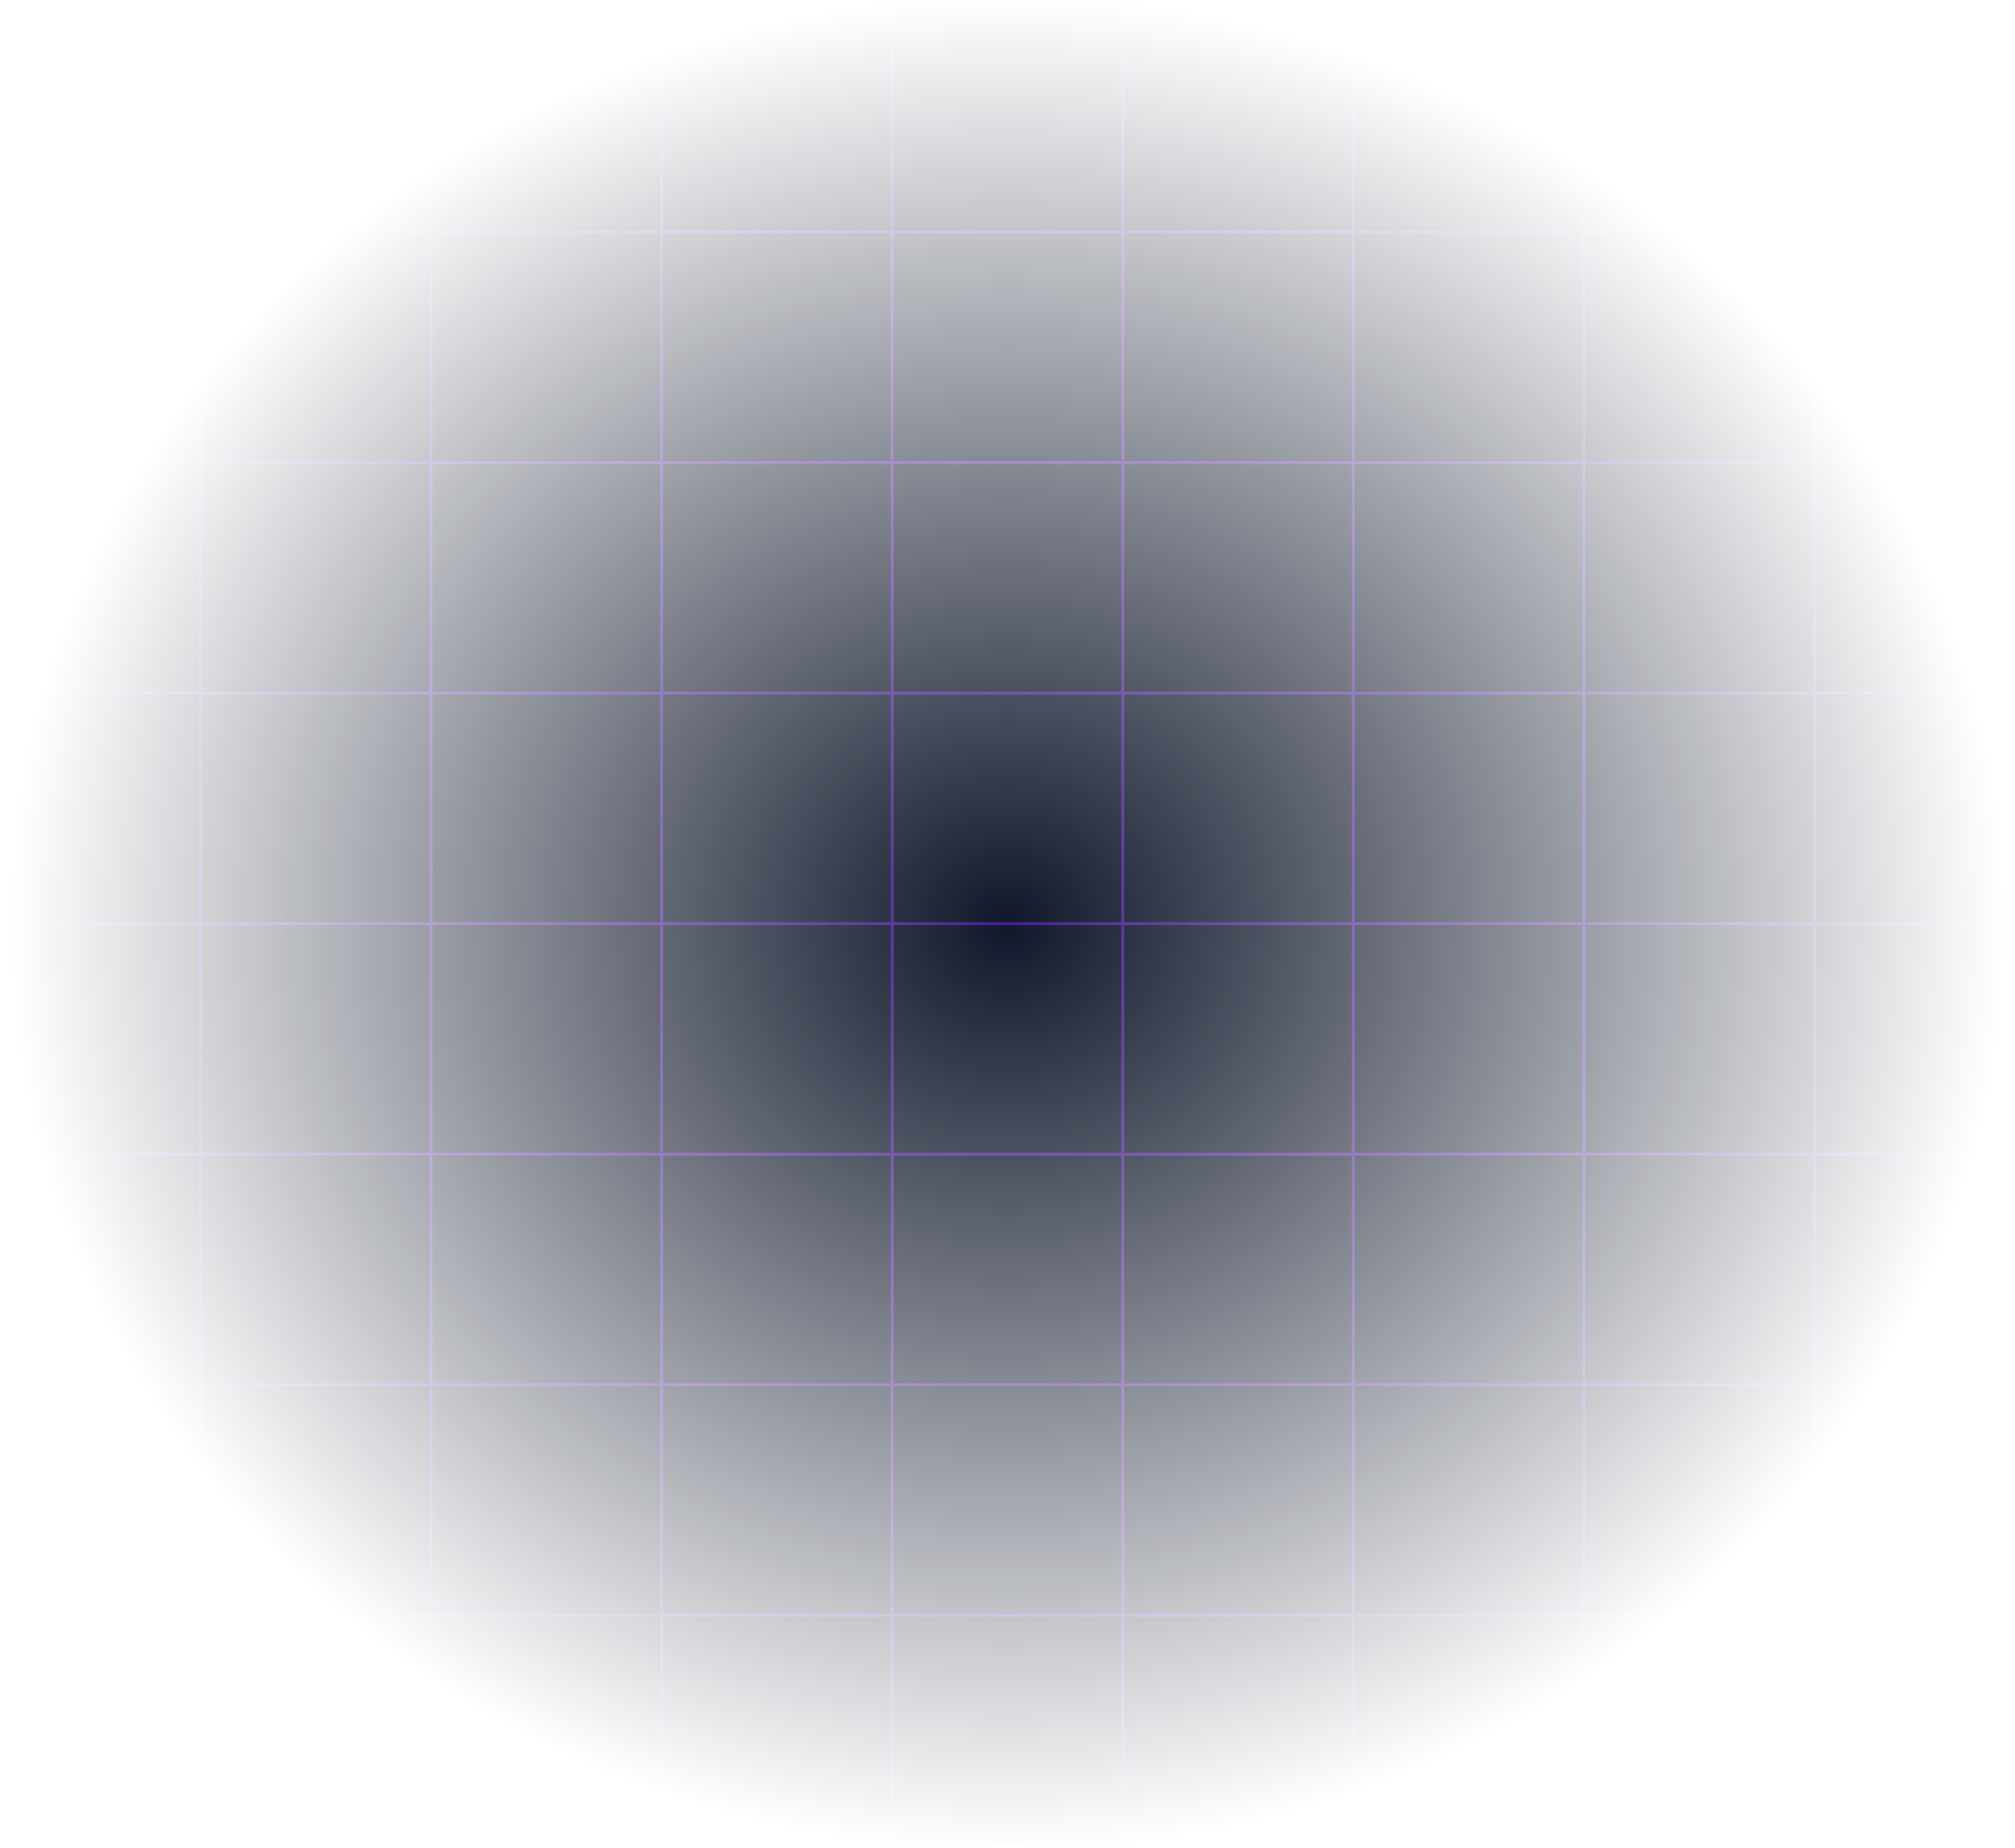
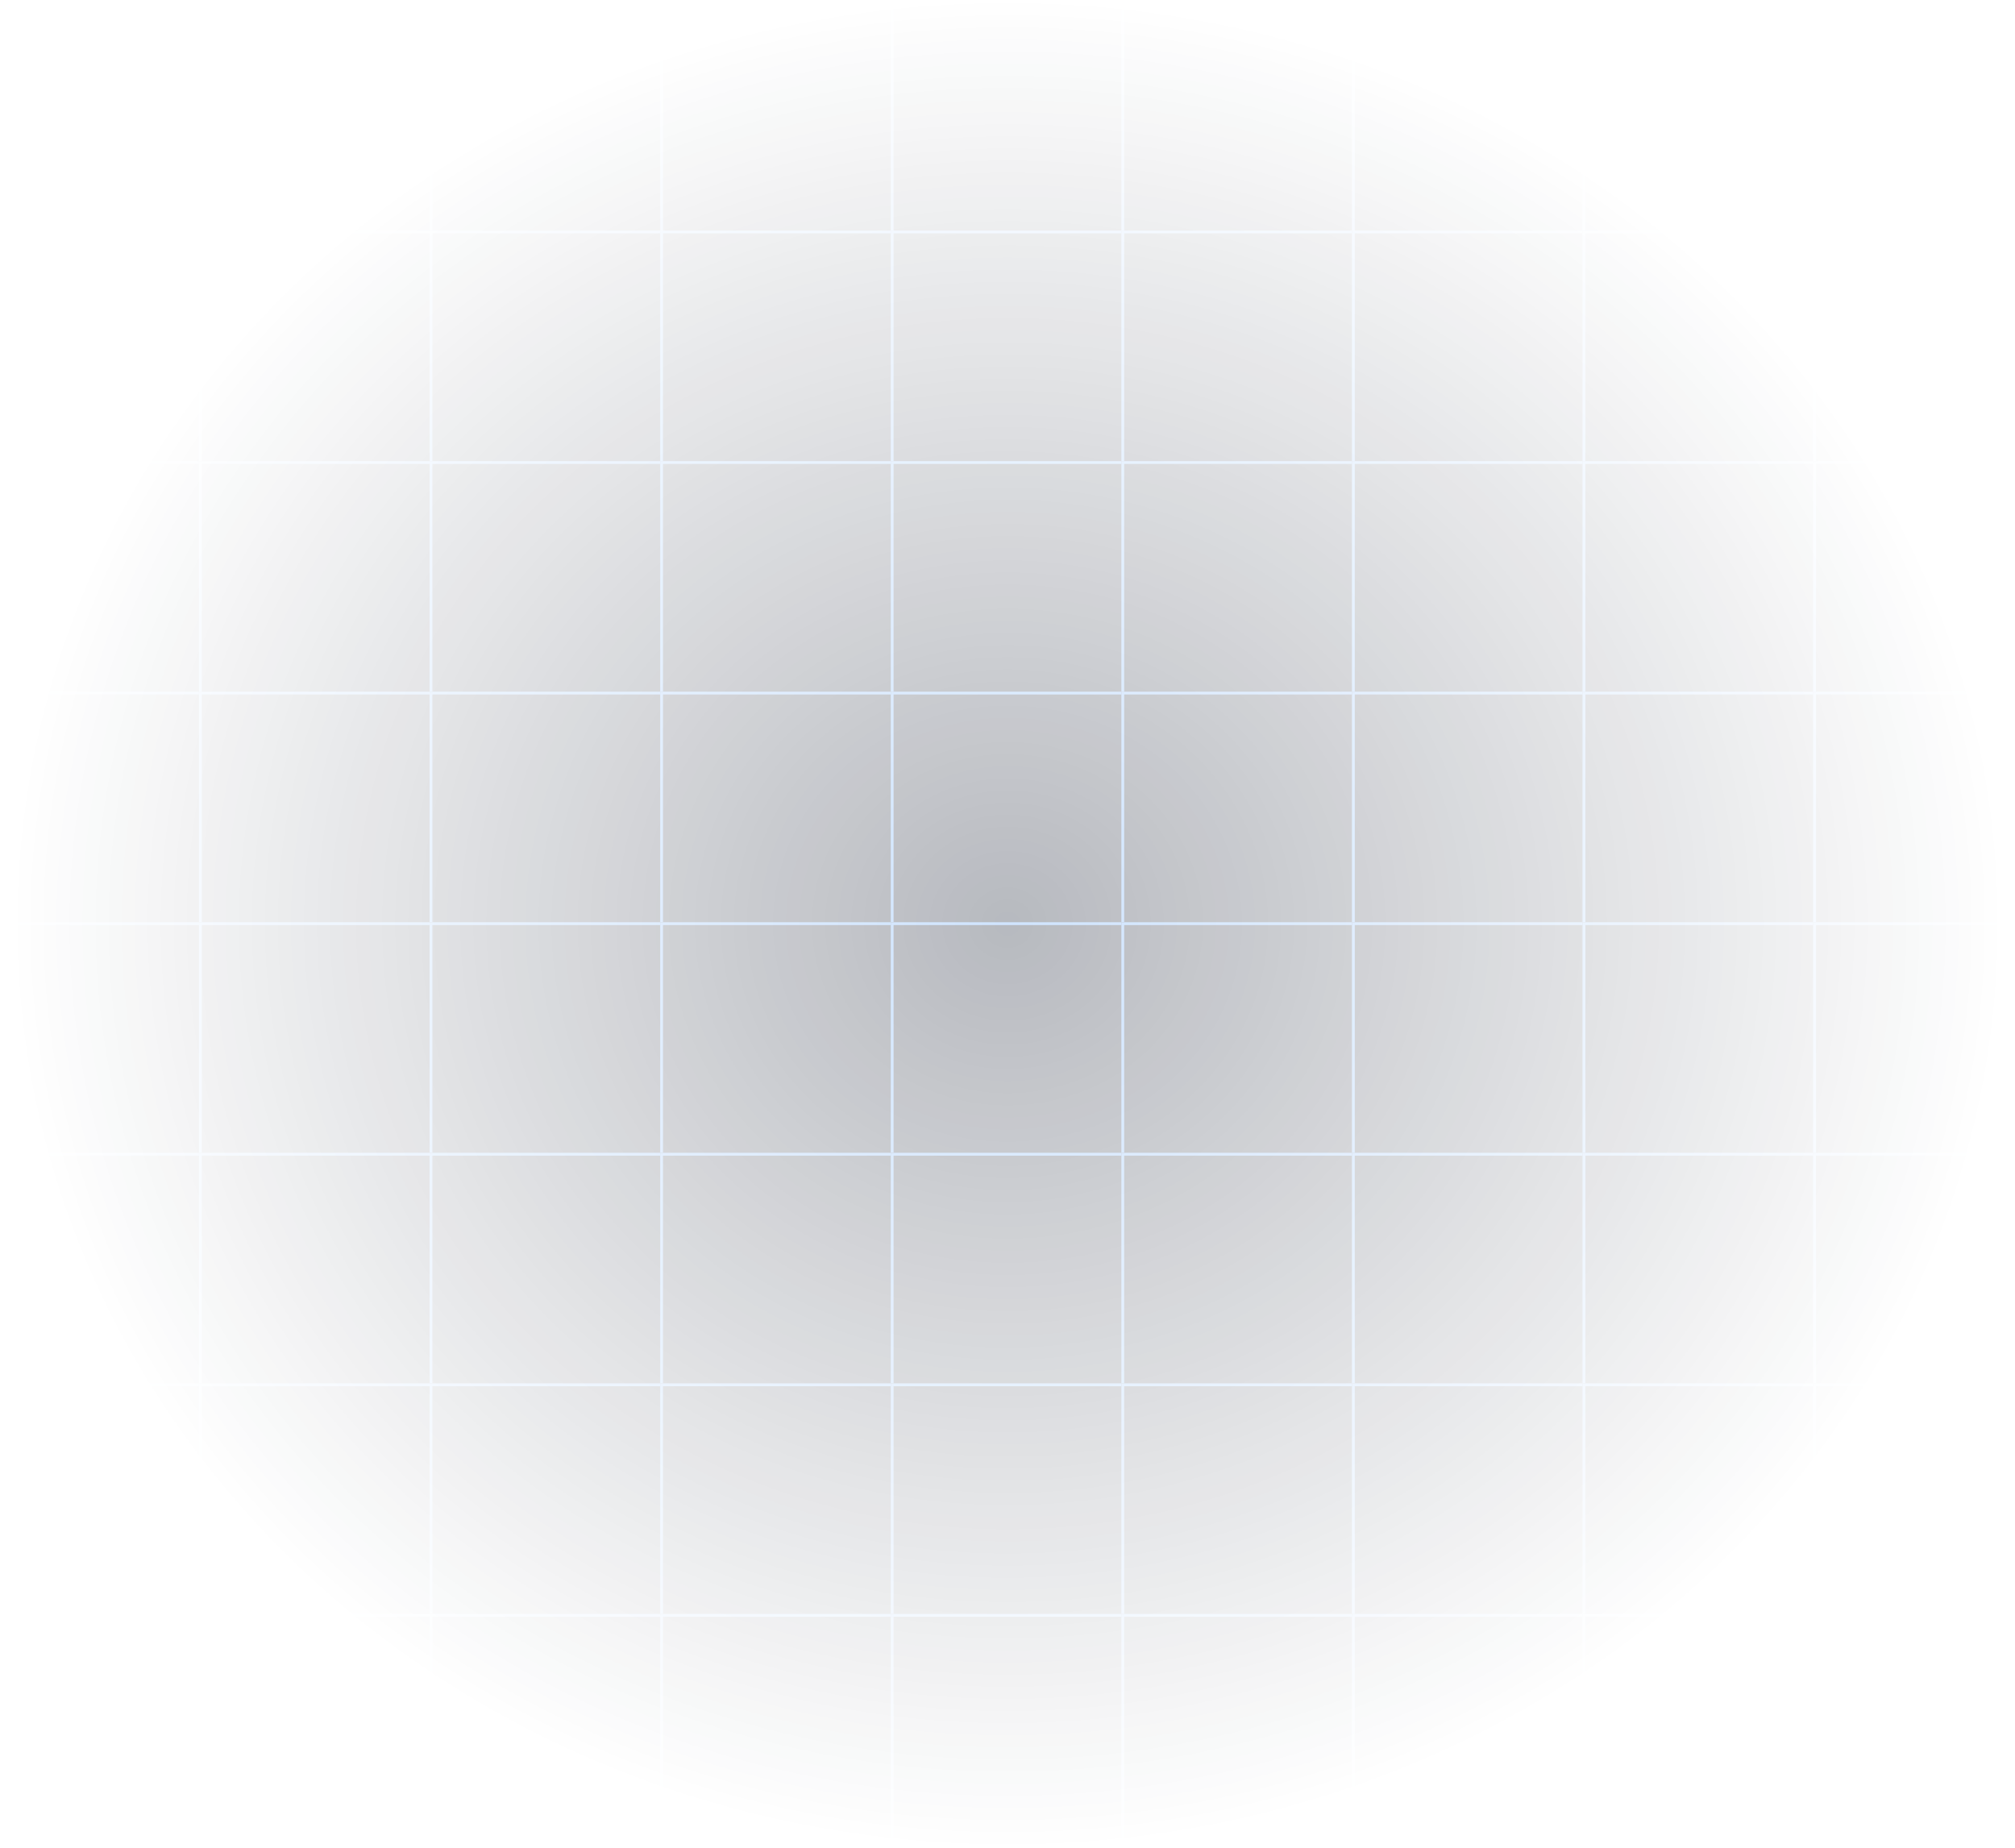
<svg xmlns="http://www.w3.org/2000/svg" width="734" height="673" viewBox="0 0 734 673" fill="none">
  <mask id="mask0_2204_455" style="mask-type:alpha" maskUnits="userSpaceOnUse" x="0" y="0" width="734" height="673">
    <rect x="0.5" width="733" height="673" fill="url(#paint0_radial_2204_455)" />
  </mask>
  <g mask="url(#mask0_2204_455)">
    <rect x="-11.5" width="85" height="85" fill="#0F172A" />
-     <rect x="-11" y="0.5" width="84" height="84" stroke="#4C1D95" strokeOpacity="0.4" />
+     <rect x="-11" y="0.5" width="84" height="84" stroke="#60A5FA" strokeOpacity="0.03" />
    <rect x="72.5" width="85" height="85" fill="#0F172A" />
-     <rect x="73" y="0.5" width="84" height="84" stroke="#4C1D95" strokeOpacity="0.4" />
+     <rect x="73" y="0.5" width="84" height="84" stroke="#60A5FA" strokeOpacity="0.03" />
    <rect x="156.5" width="85" height="85" fill="#0F172A" />
-     <rect x="157" y="0.5" width="84" height="84" stroke="#4C1D95" strokeOpacity="0.4" />
+     <rect x="157" y="0.5" width="84" height="84" stroke="#60A5FA" strokeOpacity="0.03" />
    <rect x="240.5" width="85" height="85" fill="#0F172A" />
-     <rect x="241" y="0.5" width="84" height="84" stroke="#4C1D95" strokeOpacity="0.4" />
+     <rect x="241" y="0.5" width="84" height="84" stroke="#60A5FA" strokeOpacity="0.03" />
    <rect x="324.5" width="85" height="85" fill="#0F172A" />
-     <rect x="325" y="0.5" width="84" height="84" stroke="#4C1D95" strokeOpacity="0.4" />
+     <rect x="325" y="0.5" width="84" height="84" stroke="#60A5FA" strokeOpacity="0.03" />
    <rect x="408.5" width="85" height="85" fill="#0F172A" />
-     <rect x="409" y="0.5" width="84" height="84" stroke="#4C1D95" strokeOpacity="0.4" />
+     <rect x="409" y="0.5" width="84" height="84" stroke="#60A5FA" strokeOpacity="0.03" />
    <rect x="492.5" width="85" height="85" fill="#0F172A" />
-     <rect x="493" y="0.5" width="84" height="84" stroke="#4C1D95" strokeOpacity="0.4" />
+     <rect x="493" y="0.5" width="84" height="84" stroke="#60A5FA" strokeOpacity="0.03" />
    <rect x="576.5" width="85" height="85" fill="#0F172A" />
-     <rect x="577" y="0.5" width="84" height="84" stroke="#4C1D95" strokeOpacity="0.4" />
+     <rect x="577" y="0.5" width="84" height="84" stroke="#60A5FA" strokeOpacity="0.03" />
    <rect x="660.5" width="85" height="85" fill="#0F172A" />
-     <rect x="661" y="0.5" width="84" height="84" stroke="#4C1D95" strokeOpacity="0.4" />
+     <rect x="661" y="0.5" width="84" height="84" stroke="#60A5FA" strokeOpacity="0.03" />
    <rect x="-11.5" y="84" width="85" height="85" fill="#0F172A" />
-     <rect x="-11" y="84.5" width="84" height="84" stroke="#4C1D95" strokeOpacity="0.4" />
+     <rect x="-11" y="84.5" width="84" height="84" stroke="#60A5FA" strokeOpacity="0.03" />
    <rect x="72.5" y="84" width="85" height="85" fill="#0F172A" />
-     <rect x="73" y="84.5" width="84" height="84" stroke="#4C1D95" strokeOpacity="0.4" />
+     <rect x="73" y="84.5" width="84" height="84" stroke="#60A5FA" strokeOpacity="0.03" />
    <rect x="156.5" y="84" width="85" height="85" fill="#0F172A" />
-     <rect x="157" y="84.5" width="84" height="84" stroke="#4C1D95" strokeOpacity="0.4" />
+     <rect x="157" y="84.5" width="84" height="84" stroke="#60A5FA" strokeOpacity="0.03" />
    <rect x="240.5" y="84" width="85" height="85" fill="#0F172A" />
-     <rect x="241" y="84.5" width="84" height="84" stroke="#4C1D95" strokeOpacity="0.4" />
+     <rect x="241" y="84.5" width="84" height="84" stroke="#60A5FA" strokeOpacity="0.03" />
    <rect x="324.5" y="84" width="85" height="85" fill="#0F172A" />
-     <rect x="325" y="84.5" width="84" height="84" stroke="#4C1D95" strokeOpacity="0.4" />
+     <rect x="325" y="84.5" width="84" height="84" stroke="#60A5FA" strokeOpacity="0.03" />
    <rect x="408.5" y="84" width="85" height="85" fill="#0F172A" />
-     <rect x="409" y="84.5" width="84" height="84" stroke="#4C1D95" strokeOpacity="0.4" />
+     <rect x="409" y="84.5" width="84" height="84" stroke="#60A5FA" strokeOpacity="0.03" />
    <rect x="492.5" y="84" width="85" height="85" fill="#0F172A" />
-     <rect x="493" y="84.5" width="84" height="84" stroke="#4C1D95" strokeOpacity="0.4" />
+     <rect x="493" y="84.5" width="84" height="84" stroke="#60A5FA" strokeOpacity="0.03" />
    <rect x="576.5" y="84" width="85" height="85" fill="#0F172A" />
-     <rect x="577" y="84.5" width="84" height="84" stroke="#4C1D95" strokeOpacity="0.4" />
+     <rect x="577" y="84.5" width="84" height="84" stroke="#60A5FA" strokeOpacity="0.03" />
    <rect x="660.5" y="84" width="85" height="85" fill="#0F172A" />
-     <rect x="661" y="84.5" width="84" height="84" stroke="#4C1D95" strokeOpacity="0.4" />
+     <rect x="661" y="84.5" width="84" height="84" stroke="#60A5FA" strokeOpacity="0.03" />
    <rect x="-11.5" y="168" width="85" height="85" fill="#0F172A" />
-     <rect x="-11" y="168.5" width="84" height="84" stroke="#4C1D95" strokeOpacity="0.4" />
+     <rect x="-11" y="168.5" width="84" height="84" stroke="#60A5FA" strokeOpacity="0.03" />
    <rect x="72.5" y="168" width="85" height="85" fill="#0F172A" />
-     <rect x="73" y="168.5" width="84" height="84" stroke="#4C1D95" strokeOpacity="0.4" />
+     <rect x="73" y="168.5" width="84" height="84" stroke="#60A5FA" strokeOpacity="0.03" />
    <rect x="156.5" y="168" width="85" height="85" fill="#0F172A" />
-     <rect x="157" y="168.5" width="84" height="84" stroke="#4C1D95" strokeOpacity="0.4" />
+     <rect x="157" y="168.5" width="84" height="84" stroke="#60A5FA" strokeOpacity="0.03" />
    <rect x="240.5" y="168" width="85" height="85" fill="#0F172A" />
-     <rect x="241" y="168.5" width="84" height="84" stroke="#4C1D95" strokeOpacity="0.4" />
+     <rect x="241" y="168.5" width="84" height="84" stroke="#60A5FA" strokeOpacity="0.03" />
    <rect x="324.5" y="168" width="85" height="85" fill="#0F172A" />
-     <rect x="325" y="168.5" width="84" height="84" stroke="#4C1D95" strokeOpacity="0.4" />
+     <rect x="325" y="168.5" width="84" height="84" stroke="#60A5FA" strokeOpacity="0.03" />
    <rect x="408.5" y="168" width="85" height="85" fill="#0F172A" />
-     <rect x="409" y="168.5" width="84" height="84" stroke="#4C1D95" strokeOpacity="0.4" />
+     <rect x="409" y="168.5" width="84" height="84" stroke="#60A5FA" strokeOpacity="0.03" />
    <rect x="492.5" y="168" width="85" height="85" fill="#0F172A" />
-     <rect x="493" y="168.5" width="84" height="84" stroke="#4C1D95" strokeOpacity="0.4" />
+     <rect x="493" y="168.5" width="84" height="84" stroke="#60A5FA" strokeOpacity="0.03" />
    <rect x="576.5" y="168" width="85" height="85" fill="#0F172A" />
-     <rect x="577" y="168.5" width="84" height="84" stroke="#4C1D95" strokeOpacity="0.4" />
+     <rect x="577" y="168.5" width="84" height="84" stroke="#60A5FA" strokeOpacity="0.03" />
    <rect x="660.5" y="168" width="85" height="85" fill="#0F172A" />
-     <rect x="661" y="168.5" width="84" height="84" stroke="#4C1D95" strokeOpacity="0.4" />
+     <rect x="661" y="168.5" width="84" height="84" stroke="#60A5FA" strokeOpacity="0.03" />
    <rect x="-11.5" y="252" width="85" height="85" fill="#0F172A" />
-     <rect x="-11" y="252.5" width="84" height="84" stroke="#4C1D95" strokeOpacity="0.4" />
+     <rect x="-11" y="252.5" width="84" height="84" stroke="#60A5FA" strokeOpacity="0.03" />
    <rect x="72.5" y="252" width="85" height="85" fill="#0F172A" />
-     <rect x="73" y="252.5" width="84" height="84" stroke="#4C1D95" strokeOpacity="0.4" />
+     <rect x="73" y="252.5" width="84" height="84" stroke="#60A5FA" strokeOpacity="0.03" />
    <rect x="156.5" y="252" width="85" height="85" fill="#0F172A" />
-     <rect x="157" y="252.5" width="84" height="84" stroke="#4C1D95" strokeOpacity="0.4" />
+     <rect x="157" y="252.5" width="84" height="84" stroke="#60A5FA" strokeOpacity="0.03" />
    <rect x="240.5" y="252" width="85" height="85" fill="#0F172A" />
-     <rect x="241" y="252.5" width="84" height="84" stroke="#4C1D95" strokeOpacity="0.4" />
+     <rect x="241" y="252.5" width="84" height="84" stroke="#60A5FA" strokeOpacity="0.03" />
    <rect x="324.5" y="252" width="85" height="85" fill="#0F172A" />
-     <rect x="325" y="252.5" width="84" height="84" stroke="#4C1D95" strokeOpacity="0.4" />
+     <rect x="325" y="252.5" width="84" height="84" stroke="#60A5FA" strokeOpacity="0.03" />
    <rect x="408.5" y="252" width="85" height="85" fill="#0F172A" />
-     <rect x="409" y="252.5" width="84" height="84" stroke="#4C1D95" strokeOpacity="0.4" />
+     <rect x="409" y="252.5" width="84" height="84" stroke="#60A5FA" strokeOpacity="0.03" />
    <rect x="492.5" y="252" width="85" height="85" fill="#0F172A" />
-     <rect x="493" y="252.5" width="84" height="84" stroke="#4C1D95" strokeOpacity="0.4" />
+     <rect x="493" y="252.5" width="84" height="84" stroke="#60A5FA" strokeOpacity="0.03" />
    <rect x="576.5" y="252" width="85" height="85" fill="#0F172A" />
-     <rect x="577" y="252.5" width="84" height="84" stroke="#4C1D95" strokeOpacity="0.4" />
+     <rect x="577" y="252.5" width="84" height="84" stroke="#60A5FA" strokeOpacity="0.03" />
    <rect x="660.5" y="252" width="85" height="85" fill="#0F172A" />
-     <rect x="661" y="252.5" width="84" height="84" stroke="#4C1D95" strokeOpacity="0.4" />
+     <rect x="661" y="252.5" width="84" height="84" stroke="#60A5FA" strokeOpacity="0.03" />
    <rect x="-11.5" y="336" width="85" height="85" fill="#0F172A" />
-     <rect x="-11" y="336.5" width="84" height="84" stroke="#4C1D95" strokeOpacity="0.4" />
+     <rect x="-11" y="336.5" width="84" height="84" stroke="#60A5FA" strokeOpacity="0.03" />
    <rect x="72.5" y="336" width="85" height="85" fill="#0F172A" />
-     <rect x="73" y="336.5" width="84" height="84" stroke="#4C1D95" strokeOpacity="0.4" />
+     <rect x="73" y="336.5" width="84" height="84" stroke="#60A5FA" strokeOpacity="0.03" />
    <rect x="156.5" y="336" width="85" height="85" fill="#0F172A" />
-     <rect x="157" y="336.5" width="84" height="84" stroke="#4C1D95" strokeOpacity="0.4" />
+     <rect x="157" y="336.5" width="84" height="84" stroke="#60A5FA" strokeOpacity="0.03" />
    <rect x="240.5" y="336" width="85" height="85" fill="#0F172A" />
-     <rect x="241" y="336.5" width="84" height="84" stroke="#4C1D95" strokeOpacity="0.4" />
+     <rect x="241" y="336.5" width="84" height="84" stroke="#60A5FA" strokeOpacity="0.03" />
    <rect x="324.5" y="336" width="85" height="85" fill="#0F172A" />
-     <rect x="325" y="336.5" width="84" height="84" stroke="#4C1D95" strokeOpacity="0.4" />
+     <rect x="325" y="336.5" width="84" height="84" stroke="#60A5FA" strokeOpacity="0.03" />
    <rect x="408.5" y="336" width="85" height="85" fill="#0F172A" />
-     <rect x="409" y="336.5" width="84" height="84" stroke="#4C1D95" strokeOpacity="0.4" />
+     <rect x="409" y="336.5" width="84" height="84" stroke="#60A5FA" strokeOpacity="0.03" />
    <rect x="492.5" y="336" width="85" height="85" fill="#0F172A" />
-     <rect x="493" y="336.5" width="84" height="84" stroke="#4C1D95" strokeOpacity="0.4" />
+     <rect x="493" y="336.5" width="84" height="84" stroke="#60A5FA" strokeOpacity="0.03" />
    <rect x="576.5" y="336" width="85" height="85" fill="#0F172A" />
-     <rect x="577" y="336.5" width="84" height="84" stroke="#4C1D95" strokeOpacity="0.4" />
+     <rect x="577" y="336.5" width="84" height="84" stroke="#60A5FA" strokeOpacity="0.03" />
    <rect x="660.5" y="336" width="85" height="85" fill="#0F172A" />
-     <rect x="661" y="336.5" width="84" height="84" stroke="#4C1D95" strokeOpacity="0.4" />
+     <rect x="661" y="336.5" width="84" height="84" stroke="#60A5FA" strokeOpacity="0.03" />
    <rect x="-11.5" y="420" width="85" height="85" fill="#0F172A" />
-     <rect x="-11" y="420.5" width="84" height="84" stroke="#4C1D95" strokeOpacity="0.4" />
+     <rect x="-11" y="420.5" width="84" height="84" stroke="#60A5FA" strokeOpacity="0.03" />
    <rect x="72.5" y="420" width="85" height="85" fill="#0F172A" />
-     <rect x="73" y="420.5" width="84" height="84" stroke="#4C1D95" strokeOpacity="0.4" />
+     <rect x="73" y="420.5" width="84" height="84" stroke="#60A5FA" strokeOpacity="0.03" />
    <rect x="156.5" y="420" width="85" height="85" fill="#0F172A" />
-     <rect x="157" y="420.5" width="84" height="84" stroke="#4C1D95" strokeOpacity="0.4" />
+     <rect x="157" y="420.5" width="84" height="84" stroke="#60A5FA" strokeOpacity="0.03" />
    <rect x="240.5" y="420" width="85" height="85" fill="#0F172A" />
-     <rect x="241" y="420.5" width="84" height="84" stroke="#4C1D95" strokeOpacity="0.4" />
+     <rect x="241" y="420.5" width="84" height="84" stroke="#60A5FA" strokeOpacity="0.03" />
    <rect x="324.5" y="420" width="85" height="85" fill="#0F172A" />
-     <rect x="325" y="420.5" width="84" height="84" stroke="#4C1D95" strokeOpacity="0.4" />
+     <rect x="325" y="420.5" width="84" height="84" stroke="#60A5FA" strokeOpacity="0.03" />
    <rect x="408.5" y="420" width="85" height="85" fill="#0F172A" />
-     <rect x="409" y="420.5" width="84" height="84" stroke="#4C1D95" strokeOpacity="0.4" />
+     <rect x="409" y="420.5" width="84" height="84" stroke="#60A5FA" strokeOpacity="0.03" />
    <rect x="492.5" y="420" width="85" height="85" fill="#0F172A" />
-     <rect x="493" y="420.5" width="84" height="84" stroke="#4C1D95" strokeOpacity="0.4" />
+     <rect x="493" y="420.5" width="84" height="84" stroke="#60A5FA" strokeOpacity="0.03" />
    <rect x="576.5" y="420" width="85" height="85" fill="#0F172A" />
-     <rect x="577" y="420.5" width="84" height="84" stroke="#4C1D95" strokeOpacity="0.4" />
+     <rect x="577" y="420.5" width="84" height="84" stroke="#60A5FA" strokeOpacity="0.03" />
    <rect x="660.5" y="420" width="85" height="85" fill="#0F172A" />
-     <rect x="661" y="420.5" width="84" height="84" stroke="#4C1D95" strokeOpacity="0.4" />
+     <rect x="661" y="420.5" width="84" height="84" stroke="#60A5FA" strokeOpacity="0.03" />
    <rect x="-11.5" y="504" width="85" height="85" fill="#0F172A" />
-     <rect x="-11" y="504.5" width="84" height="84" stroke="#4C1D95" strokeOpacity="0.4" />
+     <rect x="-11" y="504.5" width="84" height="84" stroke="#60A5FA" strokeOpacity="0.03" />
    <rect x="72.5" y="504" width="85" height="85" fill="#0F172A" />
-     <rect x="73" y="504.5" width="84" height="84" stroke="#4C1D95" strokeOpacity="0.4" />
+     <rect x="73" y="504.5" width="84" height="84" stroke="#60A5FA" strokeOpacity="0.03" />
    <rect x="156.5" y="504" width="85" height="85" fill="#0F172A" />
-     <rect x="157" y="504.5" width="84" height="84" stroke="#4C1D95" strokeOpacity="0.4" />
+     <rect x="157" y="504.5" width="84" height="84" stroke="#60A5FA" strokeOpacity="0.03" />
    <rect x="240.5" y="504" width="85" height="85" fill="#0F172A" />
-     <rect x="241" y="504.5" width="84" height="84" stroke="#4C1D95" strokeOpacity="0.4" />
+     <rect x="241" y="504.5" width="84" height="84" stroke="#60A5FA" strokeOpacity="0.03" />
    <rect x="324.5" y="504" width="85" height="85" fill="#0F172A" />
-     <rect x="325" y="504.5" width="84" height="84" stroke="#4C1D95" strokeOpacity="0.4" />
+     <rect x="325" y="504.5" width="84" height="84" stroke="#60A5FA" strokeOpacity="0.03" />
    <rect x="408.5" y="504" width="85" height="85" fill="#0F172A" />
-     <rect x="409" y="504.5" width="84" height="84" stroke="#4C1D95" strokeOpacity="0.4" />
+     <rect x="409" y="504.5" width="84" height="84" stroke="#60A5FA" strokeOpacity="0.03" />
    <rect x="492.5" y="504" width="85" height="85" fill="#0F172A" />
-     <rect x="493" y="504.5" width="84" height="84" stroke="#4C1D95" strokeOpacity="0.4" />
+     <rect x="493" y="504.5" width="84" height="84" stroke="#60A5FA" strokeOpacity="0.03" />
    <rect x="576.5" y="504" width="85" height="85" fill="#0F172A" />
-     <rect x="577" y="504.5" width="84" height="84" stroke="#4C1D95" strokeOpacity="0.4" />
+     <rect x="577" y="504.5" width="84" height="84" stroke="#60A5FA" strokeOpacity="0.03" />
    <rect x="660.5" y="504" width="85" height="85" fill="#0F172A" />
-     <rect x="661" y="504.5" width="84" height="84" stroke="#4C1D95" strokeOpacity="0.4" />
+     <rect x="661" y="504.5" width="84" height="84" stroke="#60A5FA" strokeOpacity="0.03" />
    <rect x="-11.5" y="588" width="85" height="85" fill="#0F172A" />
-     <rect x="-11" y="588.5" width="84" height="84" stroke="#4C1D95" strokeOpacity="0.4" />
+     <rect x="-11" y="588.5" width="84" height="84" stroke="#60A5FA" strokeOpacity="0.03" />
    <rect x="72.5" y="588" width="85" height="85" fill="#0F172A" />
-     <rect x="73" y="588.5" width="84" height="84" stroke="#4C1D95" strokeOpacity="0.4" />
+     <rect x="73" y="588.5" width="84" height="84" stroke="#60A5FA" strokeOpacity="0.03" />
    <rect x="156.5" y="588" width="85" height="85" fill="#0F172A" />
-     <rect x="157" y="588.5" width="84" height="84" stroke="#4C1D95" strokeOpacity="0.4" />
+     <rect x="157" y="588.5" width="84" height="84" stroke="#60A5FA" strokeOpacity="0.03" />
    <rect x="240.5" y="588" width="85" height="85" fill="#0F172A" />
-     <rect x="241" y="588.5" width="84" height="84" stroke="#4C1D95" strokeOpacity="0.4" />
+     <rect x="241" y="588.5" width="84" height="84" stroke="#60A5FA" strokeOpacity="0.03" />
    <rect x="324.5" y="588" width="85" height="85" fill="#0F172A" />
-     <rect x="325" y="588.5" width="84" height="84" stroke="#4C1D95" strokeOpacity="0.4" />
+     <rect x="325" y="588.5" width="84" height="84" stroke="#60A5FA" strokeOpacity="0.03" />
    <rect x="408.5" y="588" width="85" height="85" fill="#0F172A" />
-     <rect x="409" y="588.5" width="84" height="84" stroke="#4C1D95" strokeOpacity="0.4" />
+     <rect x="409" y="588.5" width="84" height="84" stroke="#60A5FA" strokeOpacity="0.03" />
    <rect x="492.5" y="588" width="85" height="85" fill="#0F172A" />
-     <rect x="493" y="588.5" width="84" height="84" stroke="#4C1D95" strokeOpacity="0.4" />
+     <rect x="493" y="588.5" width="84" height="84" stroke="#60A5FA" strokeOpacity="0.03" />
    <rect x="576.5" y="588" width="85" height="85" fill="#0F172A" />
-     <rect x="577" y="588.5" width="84" height="84" stroke="#4C1D95" strokeOpacity="0.4" />
+     <rect x="577" y="588.5" width="84" height="84" stroke="#60A5FA" strokeOpacity="0.03" />
    <rect x="660.5" y="588" width="85" height="85" fill="#0F172A" />
-     <rect x="661" y="588.5" width="84" height="84" stroke="#4C1D95" strokeOpacity="0.4" />
+     <rect x="661" y="588.5" width="84" height="84" stroke="#60A5FA" strokeOpacity="0.03" />
  </g>
  <defs>
    <radialGradient id="paint0_radial_2204_455" cx="0" cy="0" r="1" gradientUnits="userSpaceOnUse" gradientTransform="translate(367 336.5) rotate(90) scale(336.5 366.5)">
-       <stop stop-color="#2563EB" />
+       <stop stop-color="#60A5FA" stop-opacity="0.3" />
      <stop offset="1" stop-color="white" stop-opacity="0" />
    </radialGradient>
  </defs>
</svg>
